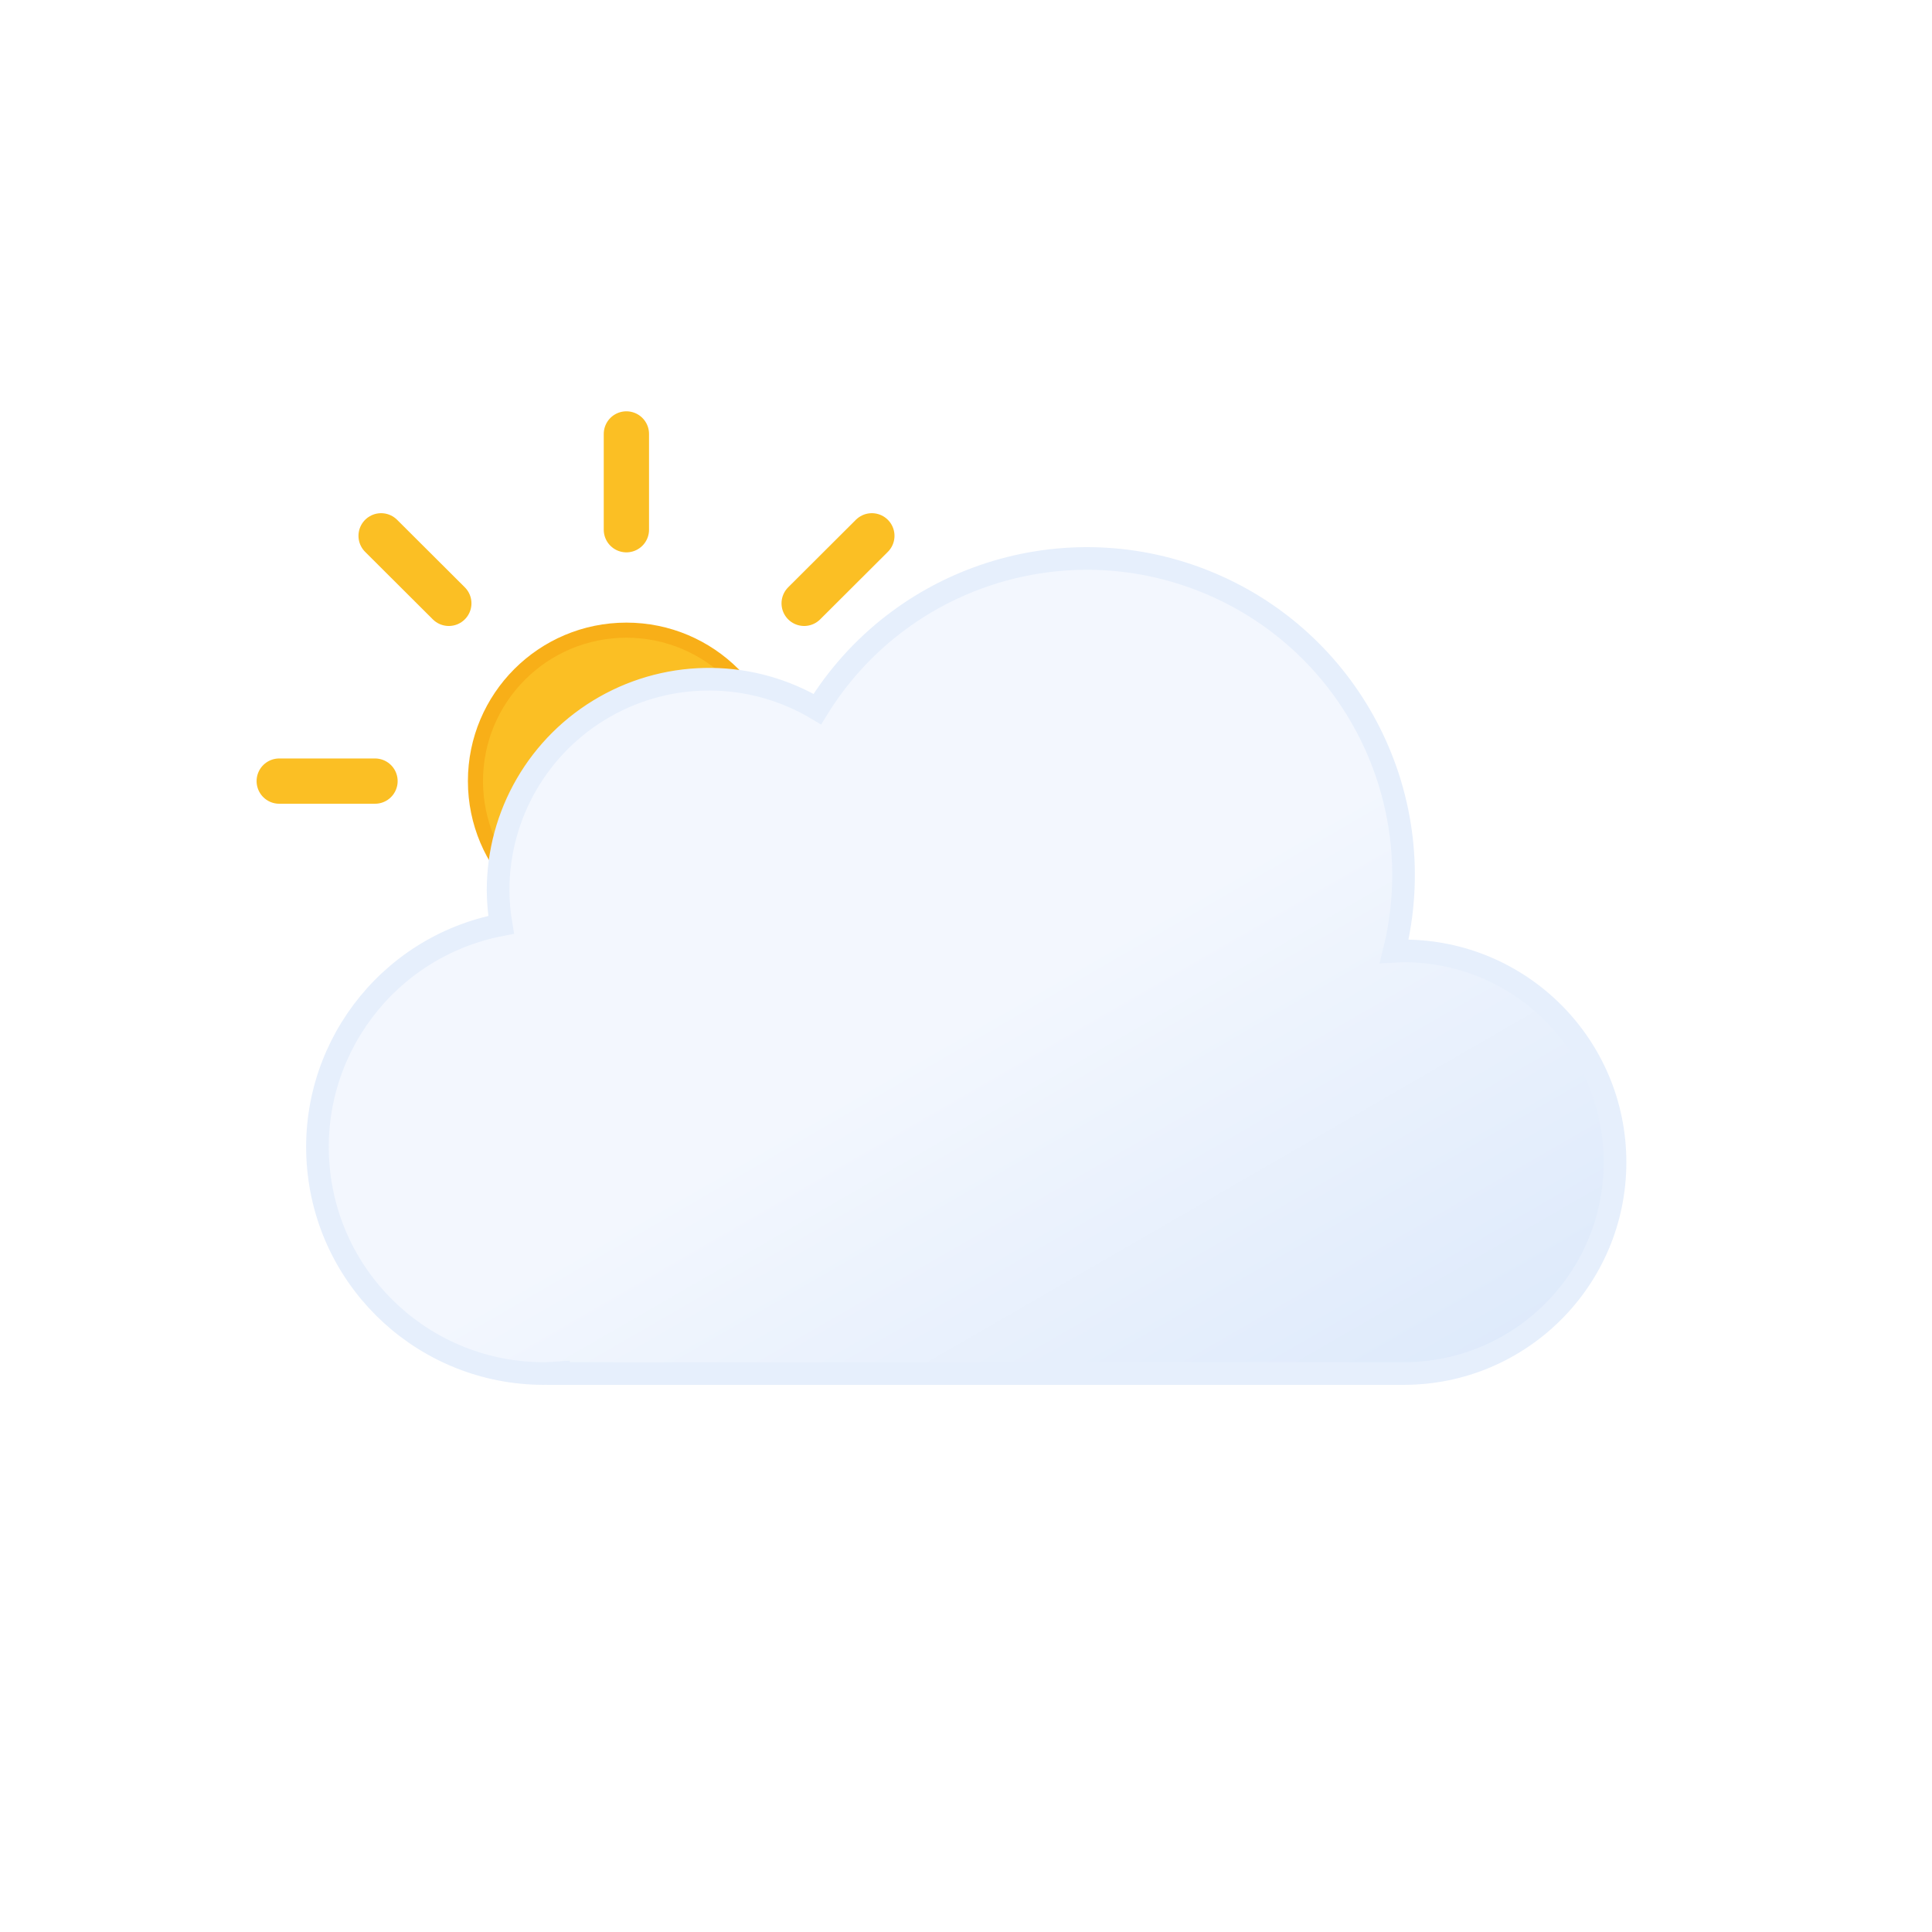
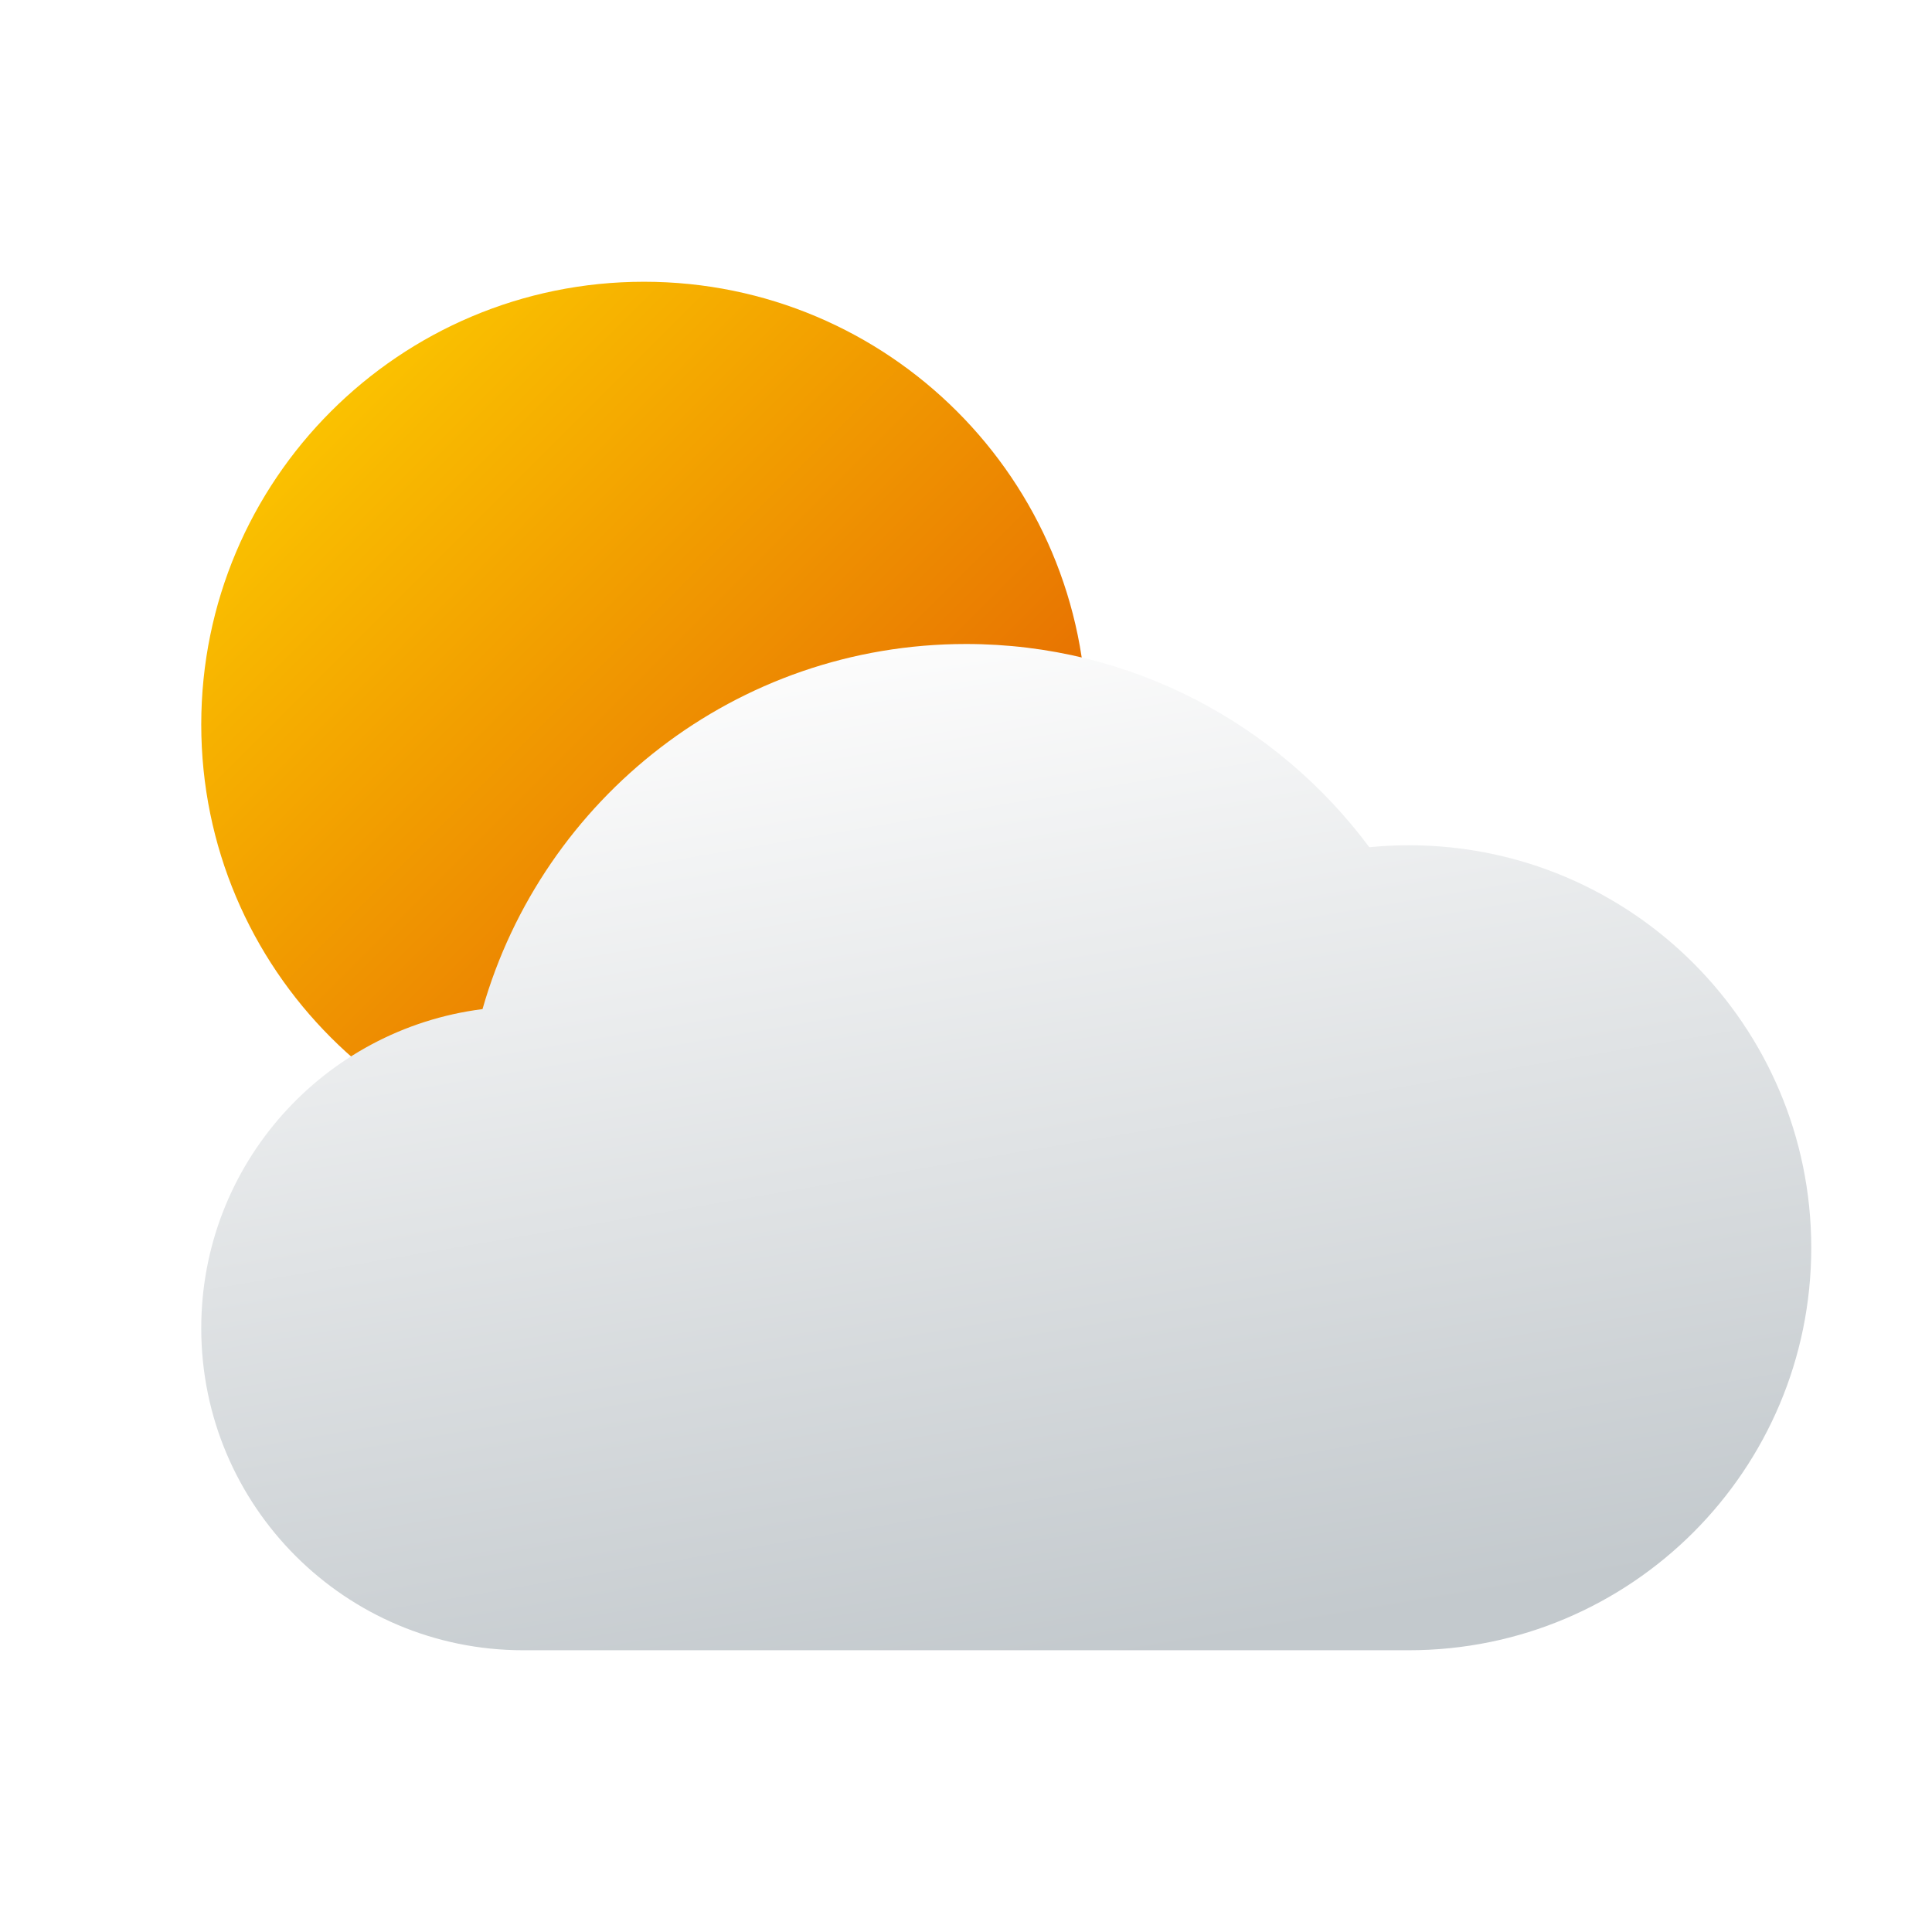
- <svg xmlns="http://www.w3.org/2000/svg" xmlns:xlink="http://www.w3.org/1999/xlink" viewBox="0 0 512 512">
-   <defs>
-     <symbol id="d" viewBox="0 0 196 196">
-       <circle cx="98" cy="98" r="40" stroke="#f8af18" stroke-miterlimit="10" stroke-width="4" fill="url(#a)" />
-       <path d="M98 31.38V6m0 184v-25.38m47.11-113.73L163.05 33M33 163.05l17.94-17.94m0-94.22L33 33m130.1 130.1-17.94-17.94M6 98h25.38M190 98h-25.38" fill="none" stroke="#fbbf24" stroke-linecap="round" stroke-miterlimit="10" stroke-width="12">
-         <animateTransform attributeName="transform" additive="sum" type="rotate" values="0 98 98; 45 98 98" dur="6s" repeatCount="indefinite" />
-       </path>
-     </symbol>
-     <symbol id="e" viewBox="0 0 350 222">
-       <path d="M291 107c-.85 0-1.68.09-2.53.13A83.9 83.9 0 0 0 135.6 42.92 55.91 55.91 0 0 0 51 91a56.6 56.6 0 0 0 .8 9.08A60 60 0 0 0 63 219c1.35 0 2.67-.11 4-.2v.2h224a56 56 0 0 0 0-112Z" stroke="#e6effc" stroke-miterlimit="10" stroke-width="6" fill="url(#b)" />
-     </symbol>
-     <symbol id="f" viewBox="0 0 363 258">
-       <use width="196" height="196" xlink:href="#d" />
-       <use width="350" height="222" transform="translate(13 36)" xlink:href="#e" />
-     </symbol>
-     <linearGradient id="b" x1="99.45" y1="30.68" x2="232.64" y2="261.37" gradientUnits="userSpaceOnUse">
-       <stop offset="0" stop-color="#f3f7fe" />
-       <stop offset=".45" stop-color="#f3f7fe" />
-       <stop offset="1" stop-color="#deeafb" />
-     </linearGradient>
-     <linearGradient id="a" x1="78" y1="63.35" x2="118" y2="132.65" gradientUnits="userSpaceOnUse">
-       <stop offset="0" stop-color="#fbbf24" />
-       <stop offset=".45" stop-color="#fbbf24" />
-       <stop offset="1" stop-color="#f59e0b" />
-     </linearGradient>
-   </defs>
-   <use width="363" height="258" transform="translate(68 109)" xlink:href="#f" />
+ <svg xmlns="http://www.w3.org/2000/svg" width="auto" height="auto" viewBox="0 0 48 48">
+   <linearGradient id="eauVTRIeCWwZ65GOtGoMja" x1="5.707" x2="23.762" y1="7.707" y2="25.762" gradientUnits="userSpaceOnUse">
+     <stop offset="0" stop-color="#fed100" />
+     <stop offset="1" stop-color="#e36001" />
+   </linearGradient>
+   <path fill="url(#eauVTRIeCWwZ65GOtGoMja)" d="M16,7C9.925,7,5,11.925,5,18s4.925,11,11,11s11-4.925,11-11S22.075,7,16,7z" />
+   <linearGradient id="eauVTRIeCWwZ65GOtGoMjb" x1="22.313" x2="26.618" y1="16.079" y2="41.448" gradientUnits="userSpaceOnUse">
+     <stop offset="0" stop-color="#fcfcfc" />
+     <stop offset="1" stop-color="#c3c9cd" />
+   </linearGradient>
+   <path fill="url(#eauVTRIeCWwZ65GOtGoMjb)" d="M35,21c-0.331,0-0.657,0.018-0.98,0.049C31.741,17.99,28.108,16,24,16c-5.713,0-10.52,3.837-12.012,9.071C8.049,25.569,5,28.925,5,33c0,4.418,3.582,8,8,8c1.818,0,20.107,0,22,0c5.523,0,10-4.477,10-10C45,25.477,40.523,21,35,21z" />
</svg>
